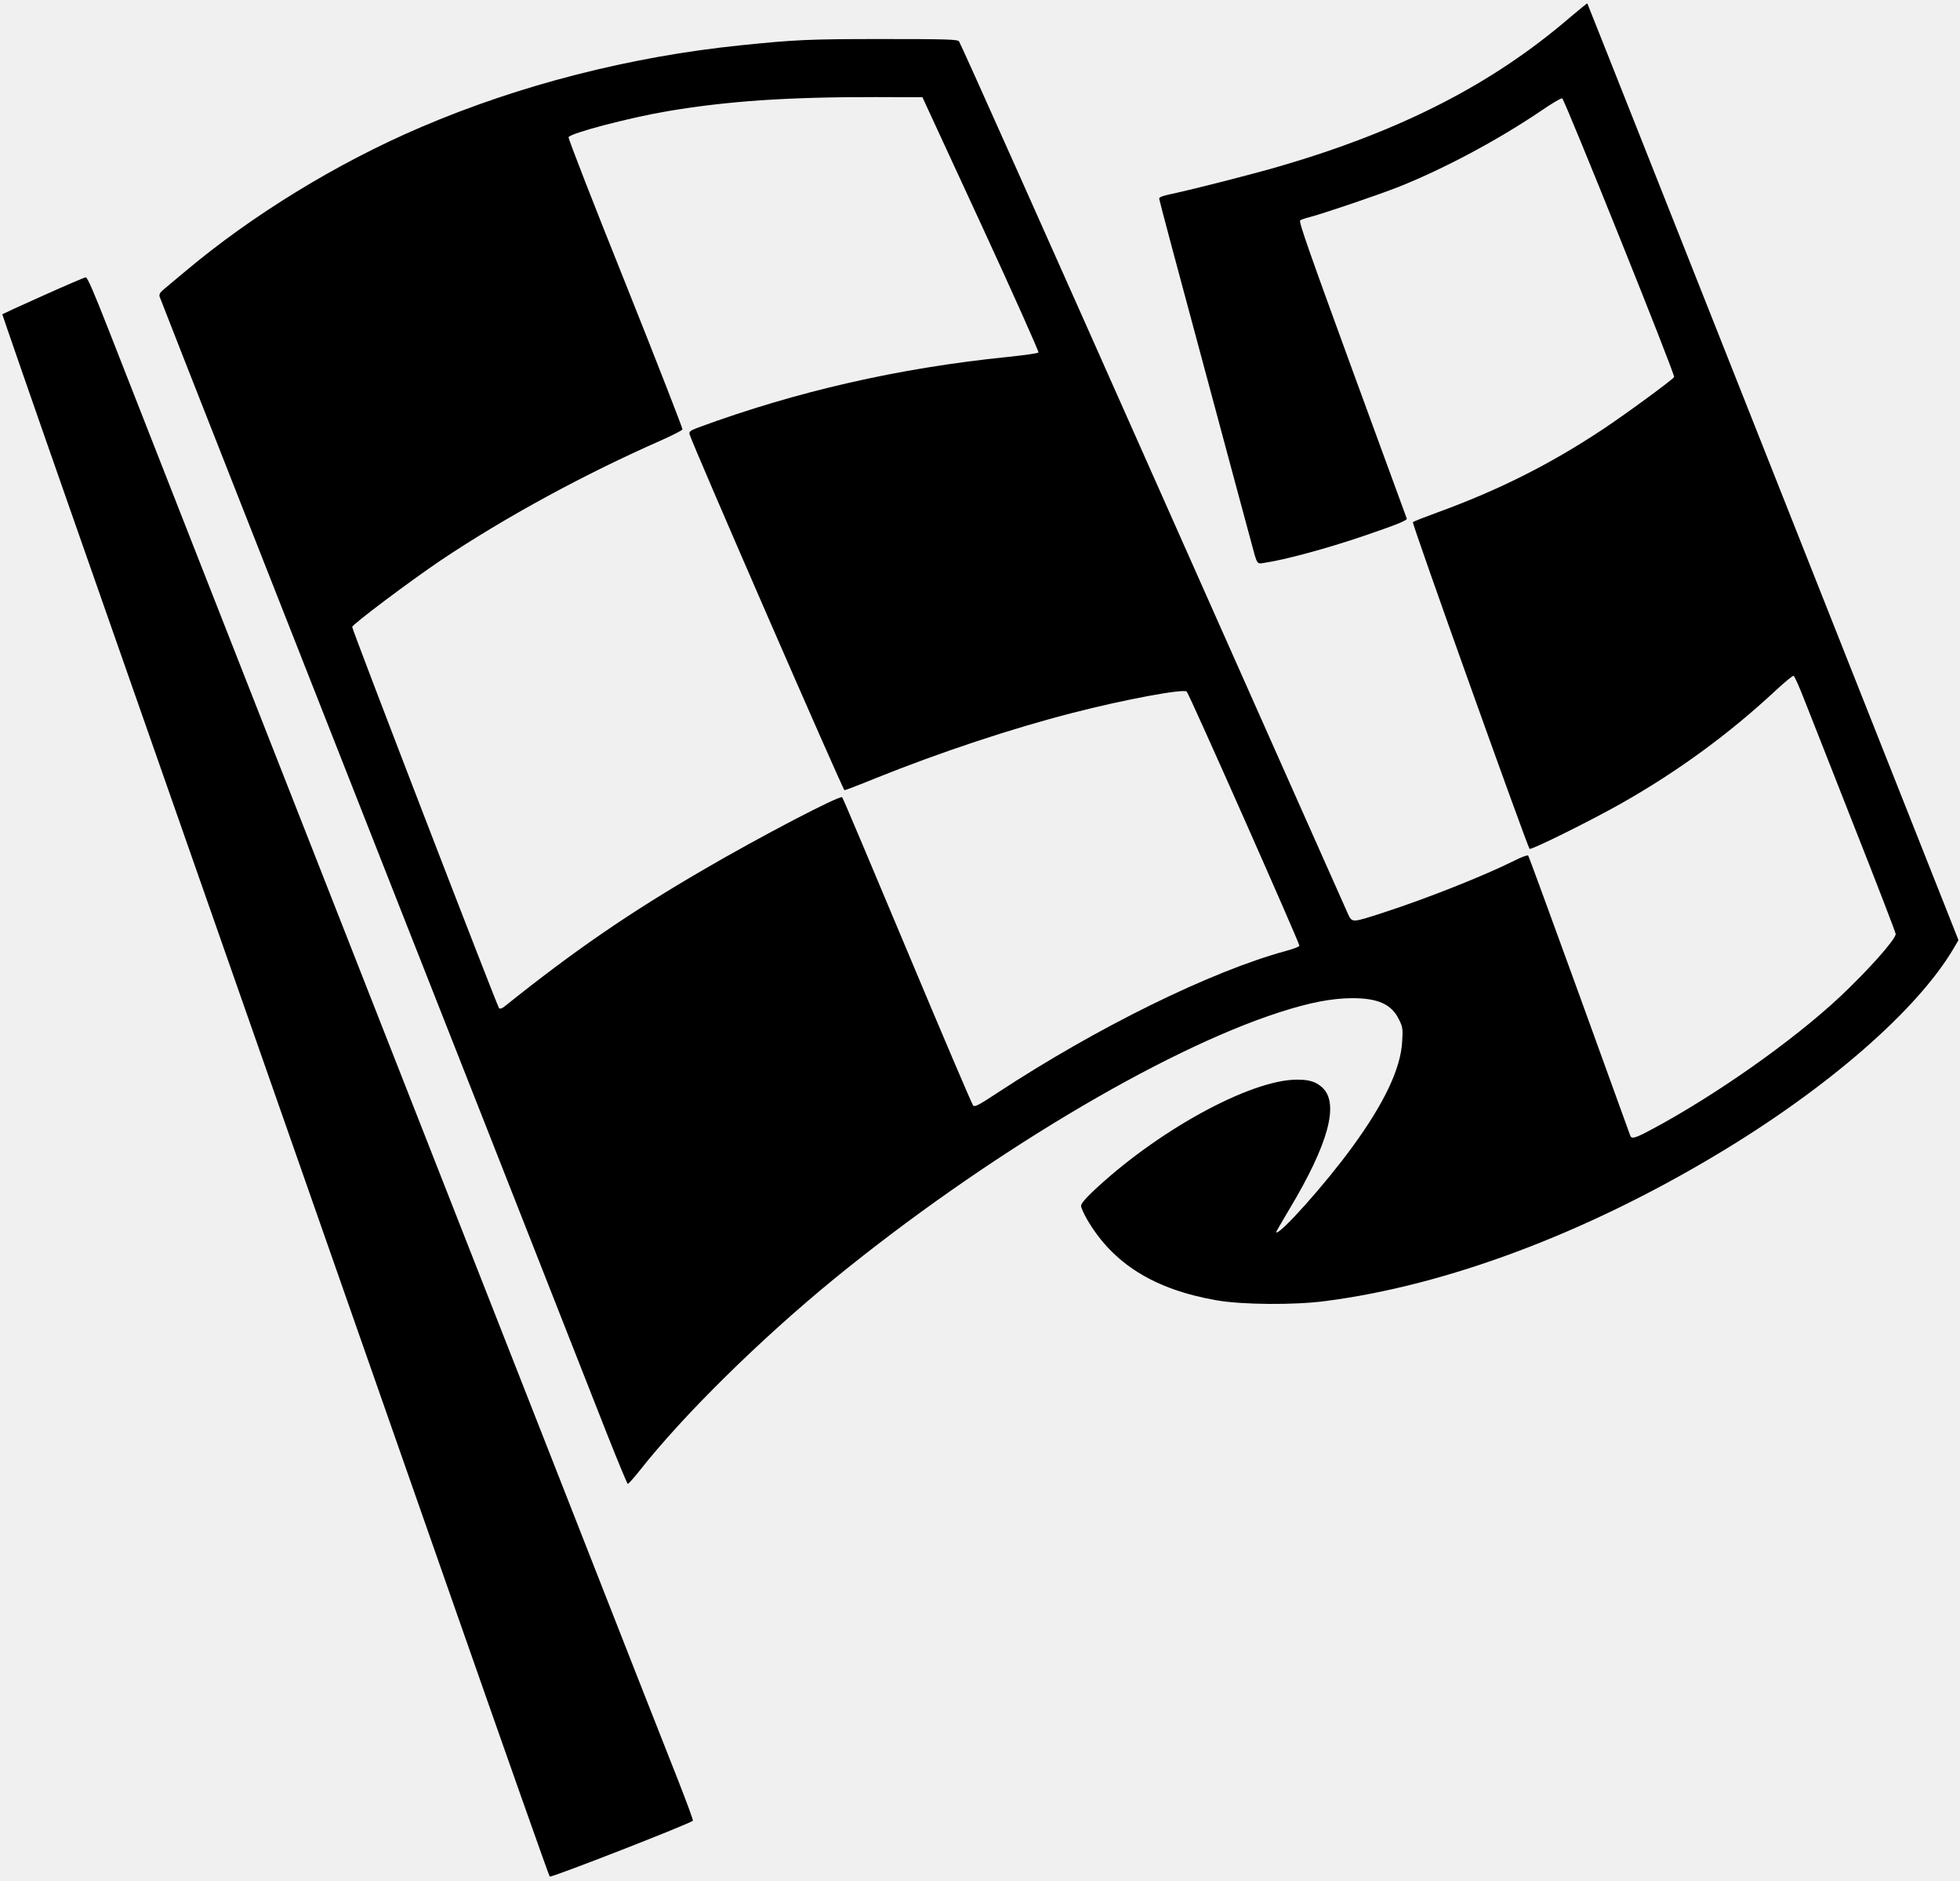
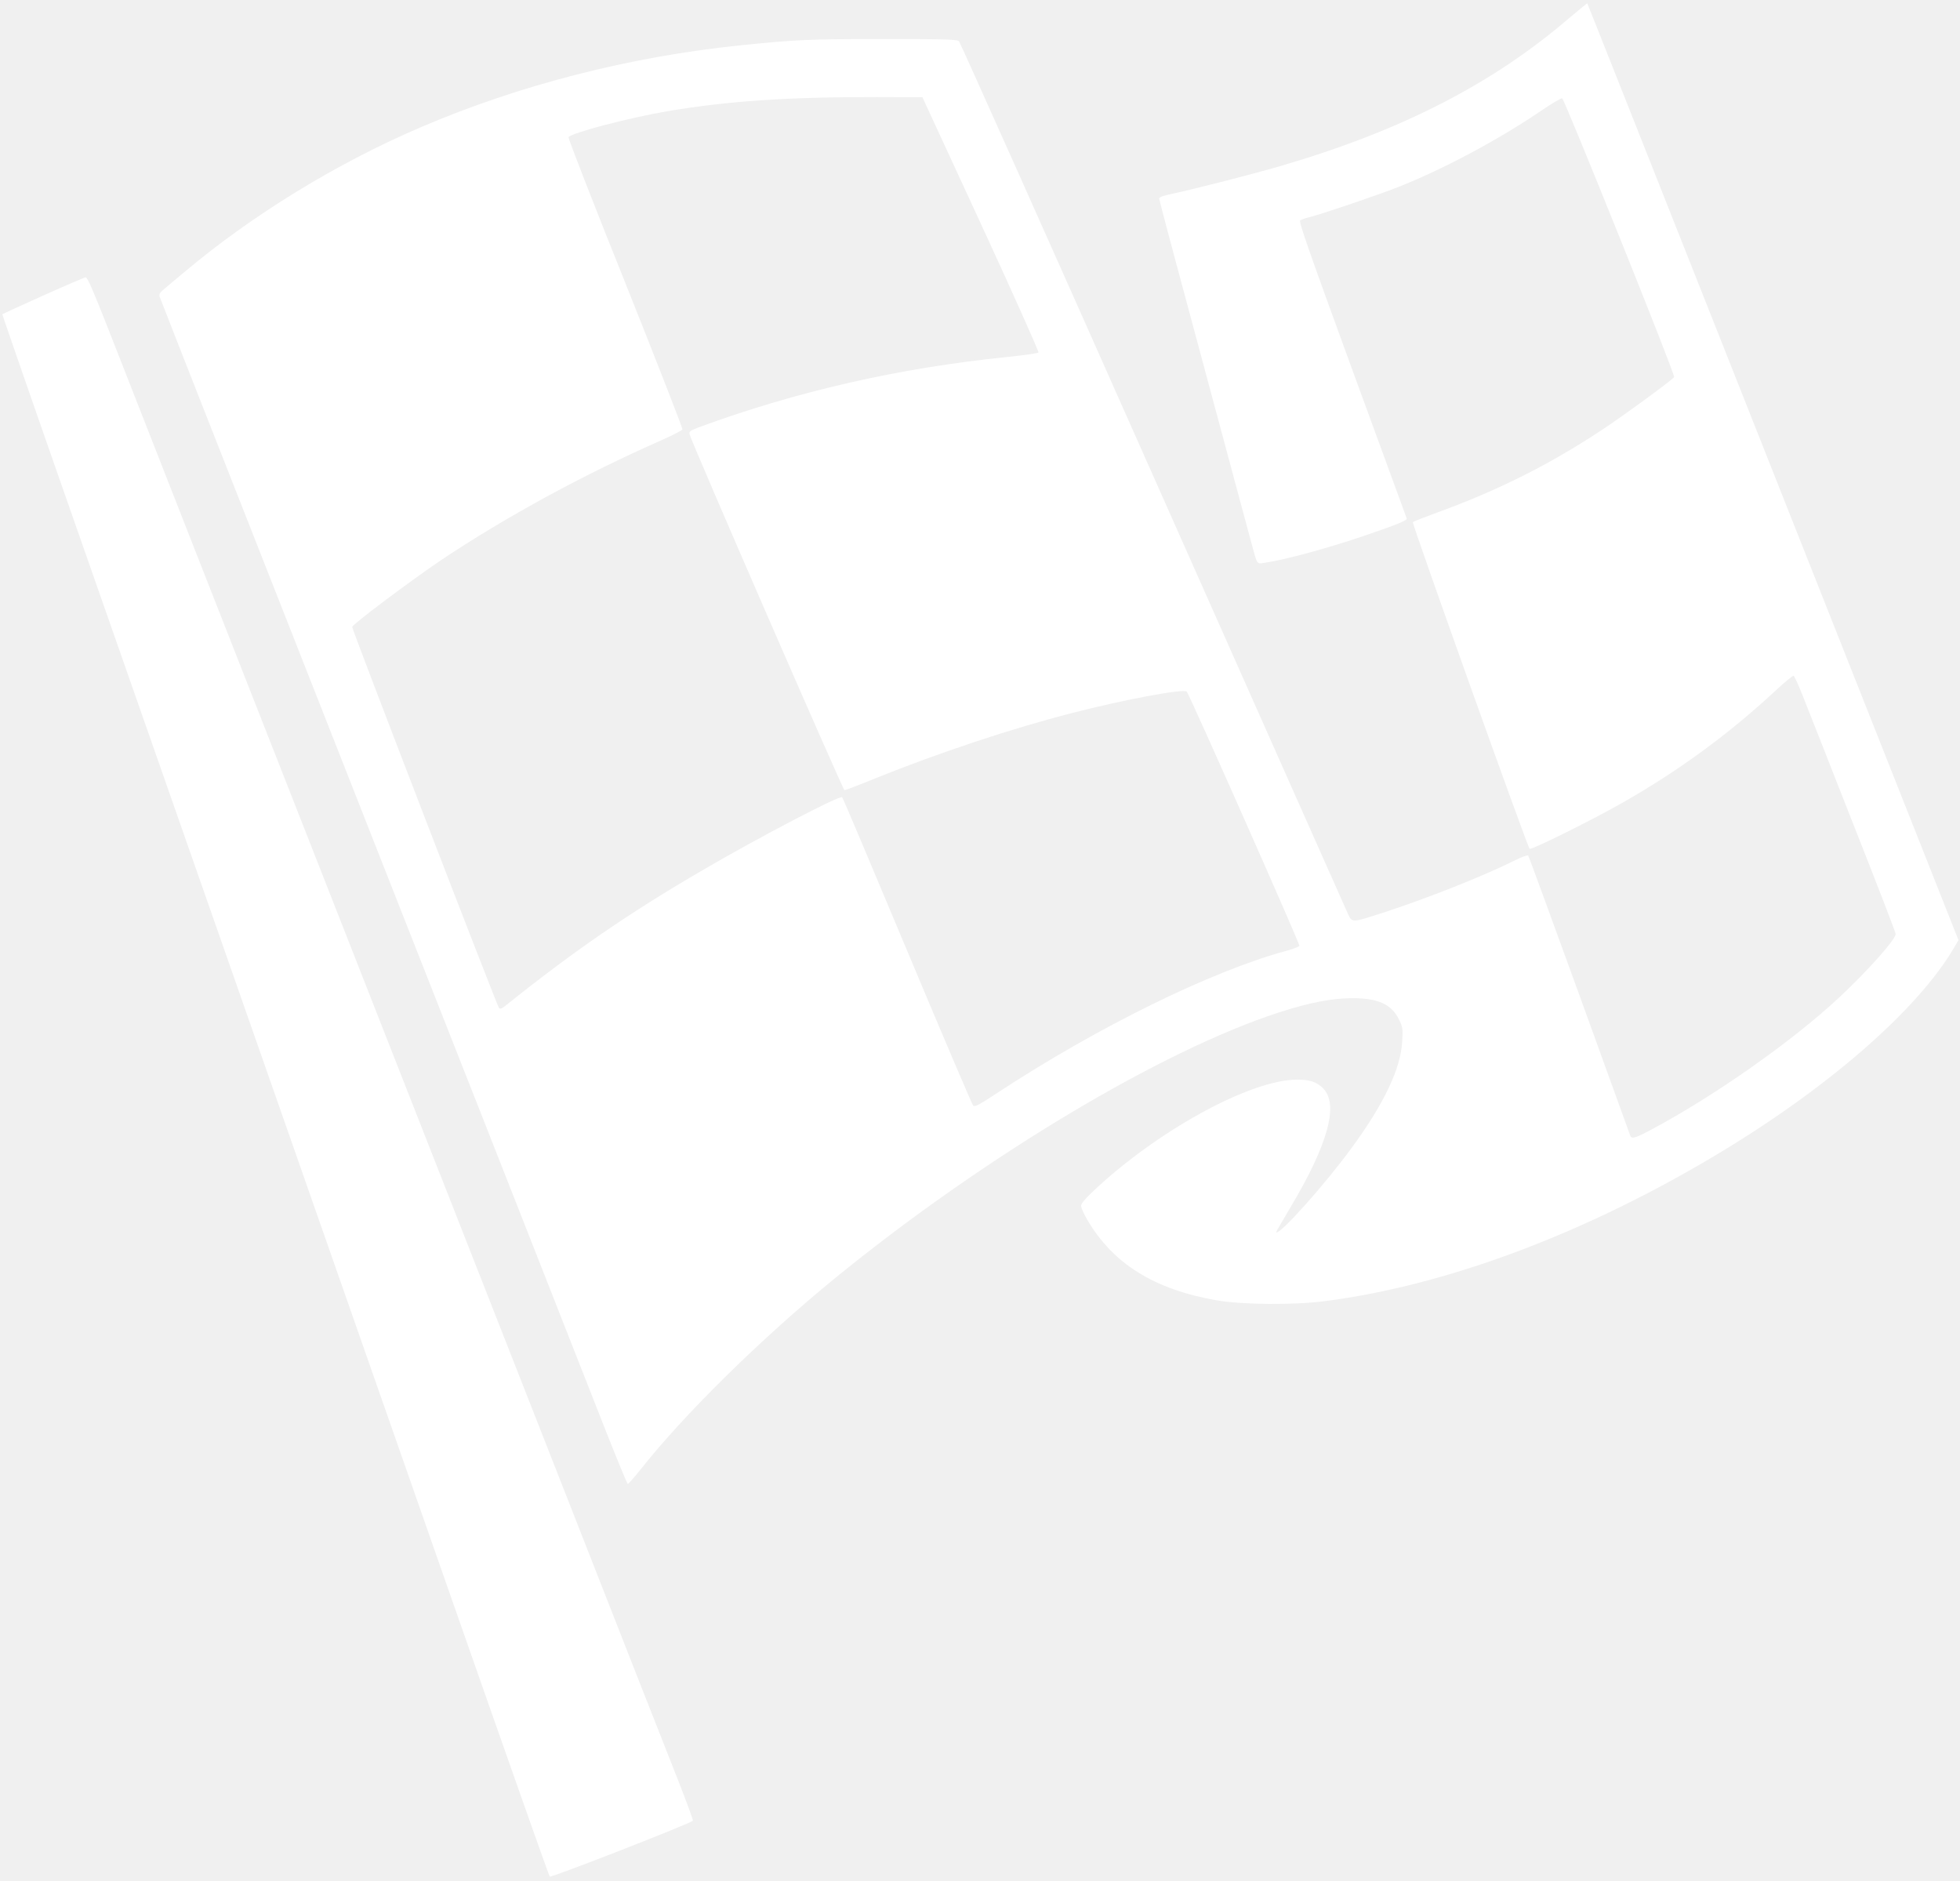
<svg xmlns="http://www.w3.org/2000/svg" viewBox="0 0 1280 1228" preserveAspectRatio="xMidYMid meet">
-   <g transform="translate(0,1228) scale(0.1,-0.1)" stroke="none">
+   <g transform="translate(0,1228) scale(0.1,-0.1)" stroke="none" fill="#ffffff">
    <path d="M10249 12163 c-503 -432 -1098 -737 -1889 -968 -186 -54 -554 -148 -707 -181 -58 -12 -83 -21 -83 -31 0 -8 131 -499 291 -1091 159 -593 299 -1111 310 -1152 41 -153 35 -143 88 -135 132 19 411 95 643 174 223 76 289 103 285 115 -2 6 -163 445 -357 975 -280 767 -350 965 -339 972 8 5 32 14 54 19 103 27 455 147 590 200 300 120 650 307 933 499 67 46 127 81 134 79 15 -5 740 -1807 731 -1820 -11 -19 -326 -249 -468 -343 -344 -228 -683 -398 -1080 -542 -82 -30 -154 -58 -158 -63 -8 -7 746 -2114 762 -2133 9 -10 406 187 603 299 367 208 700 452 1002 733 60 56 114 100 119 98 6 -2 34 -64 63 -138 29 -73 177 -448 328 -833 152 -384 276 -706 276 -715 0 -35 -180 -237 -364 -410 -308 -288 -812 -643 -1231 -867 -105 -56 -129 -63 -138 -41 -2 6 -152 419 -332 917 -181 498 -331 909 -335 913 -4 5 -43 -9 -86 -31 -200 -100 -575 -249 -859 -341 -206 -67 -204 -67 -231 -11 -11 25 -585 1314 -1274 2865 -689 1551 -1259 2827 -1267 2835 -12 13 -81 15 -501 15 -480 0 -565 -4 -927 -41 -720 -74 -1443 -259 -2085 -534 -548 -234 -1101 -573 -1539 -941 -68 -57 -136 -113 -149 -125 -17 -14 -23 -27 -20 -40 3 -10 232 -593 508 -1294 276 -701 609 -1547 740 -1880 131 -333 531 -1350 890 -2260 358 -910 710 -1805 782 -1988 72 -182 134 -332 138 -332 4 0 40 40 79 89 287 364 788 857 1271 1252 971 792 2134 1489 2903 1738 201 65 343 92 477 93 170 0 258 -40 306 -139 25 -50 26 -61 21 -146 -10 -175 -117 -401 -325 -686 -176 -242 -477 -579 -498 -558 -2 1 38 70 87 152 254 424 326 688 216 792 -42 39 -85 53 -166 53 -308 0 -925 -340 -1343 -739 -42 -40 -68 -72 -68 -85 0 -12 18 -52 40 -90 168 -288 438 -456 845 -527 167 -29 507 -32 710 -5 791 102 1695 440 2560 959 722 432 1307 942 1544 1345 l31 53 -74 187 c-395 997 -575 1452 -1106 2792 -337 850 -754 1903 -927 2340 -173 437 -316 796 -317 798 -2 1 -54 -42 -117 -95z m-3842 -1347 c211 -457 379 -834 375 -838 -5 -5 -96 -18 -203 -29 -709 -72 -1379 -225 -2017 -460 -53 -20 -63 -27 -59 -44 8 -42 1002 -2325 1012 -2325 6 0 98 35 205 79 421 169 887 324 1285 426 337 87 725 159 745 139 17 -17 740 -1649 736 -1660 -2 -6 -41 -21 -86 -33 -490 -133 -1233 -498 -1889 -929 -120 -79 -145 -92 -156 -81 -7 8 -201 462 -430 1009 -229 547 -420 999 -425 1004 -15 15 -539 -259 -904 -472 -489 -284 -853 -535 -1297 -891 -21 -17 -33 -21 -40 -14 -12 12 -959 2469 -959 2489 0 16 377 299 580 436 420 281 936 562 1439 783 73 33 135 64 138 71 2 6 -165 435 -372 953 -208 518 -375 947 -372 955 10 26 398 128 647 170 391 66 782 93 1364 92 l300 -1 383 -829z" />
    <path d="M282 10350 c-145 -65 -265 -120 -267 -122 -1 -1 192 -559 430 -1238 421 -1202 1266 -3614 2520 -7195 339 -968 620 -1764 625 -1769 9 -9 926 349 935 365 3 3 -42 125 -99 270 -58 145 -398 1011 -756 1924 -644 1639 -1479 3766 -2370 6035 -251 641 -517 1319 -591 1507 -95 242 -138 343 -149 342 -8 0 -133 -54 -278 -119z" />
  </g>
</svg>
